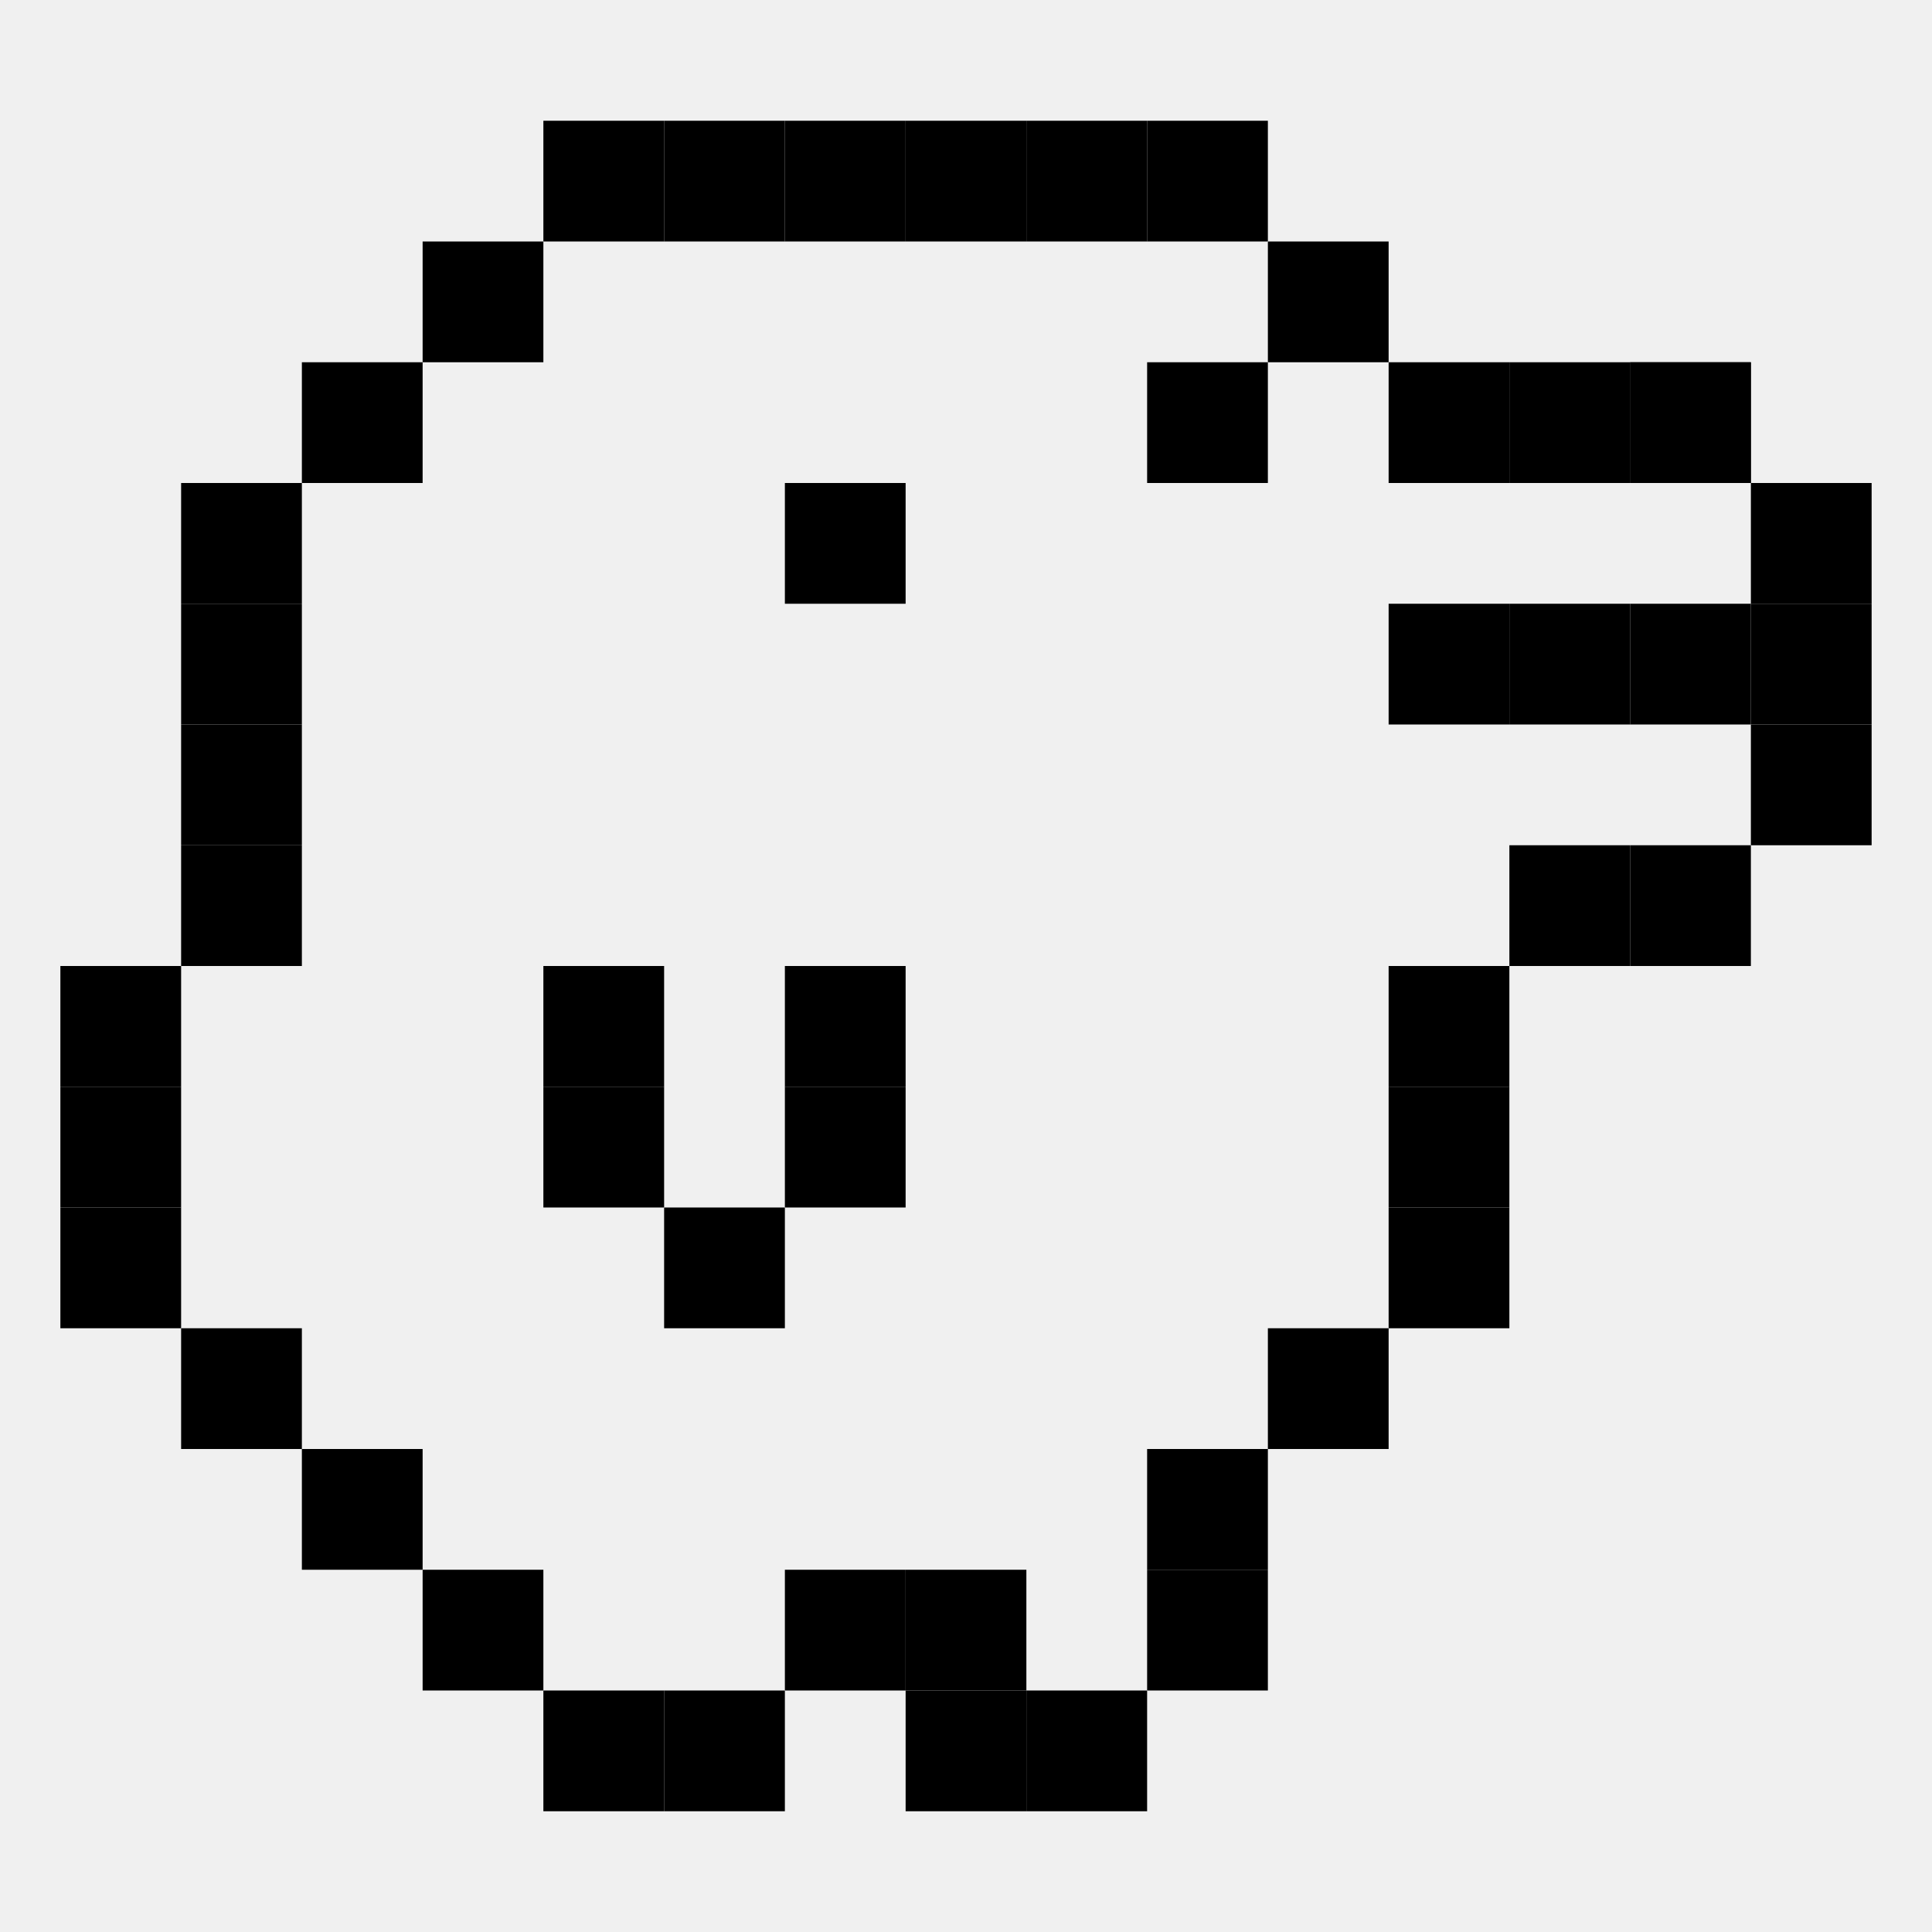
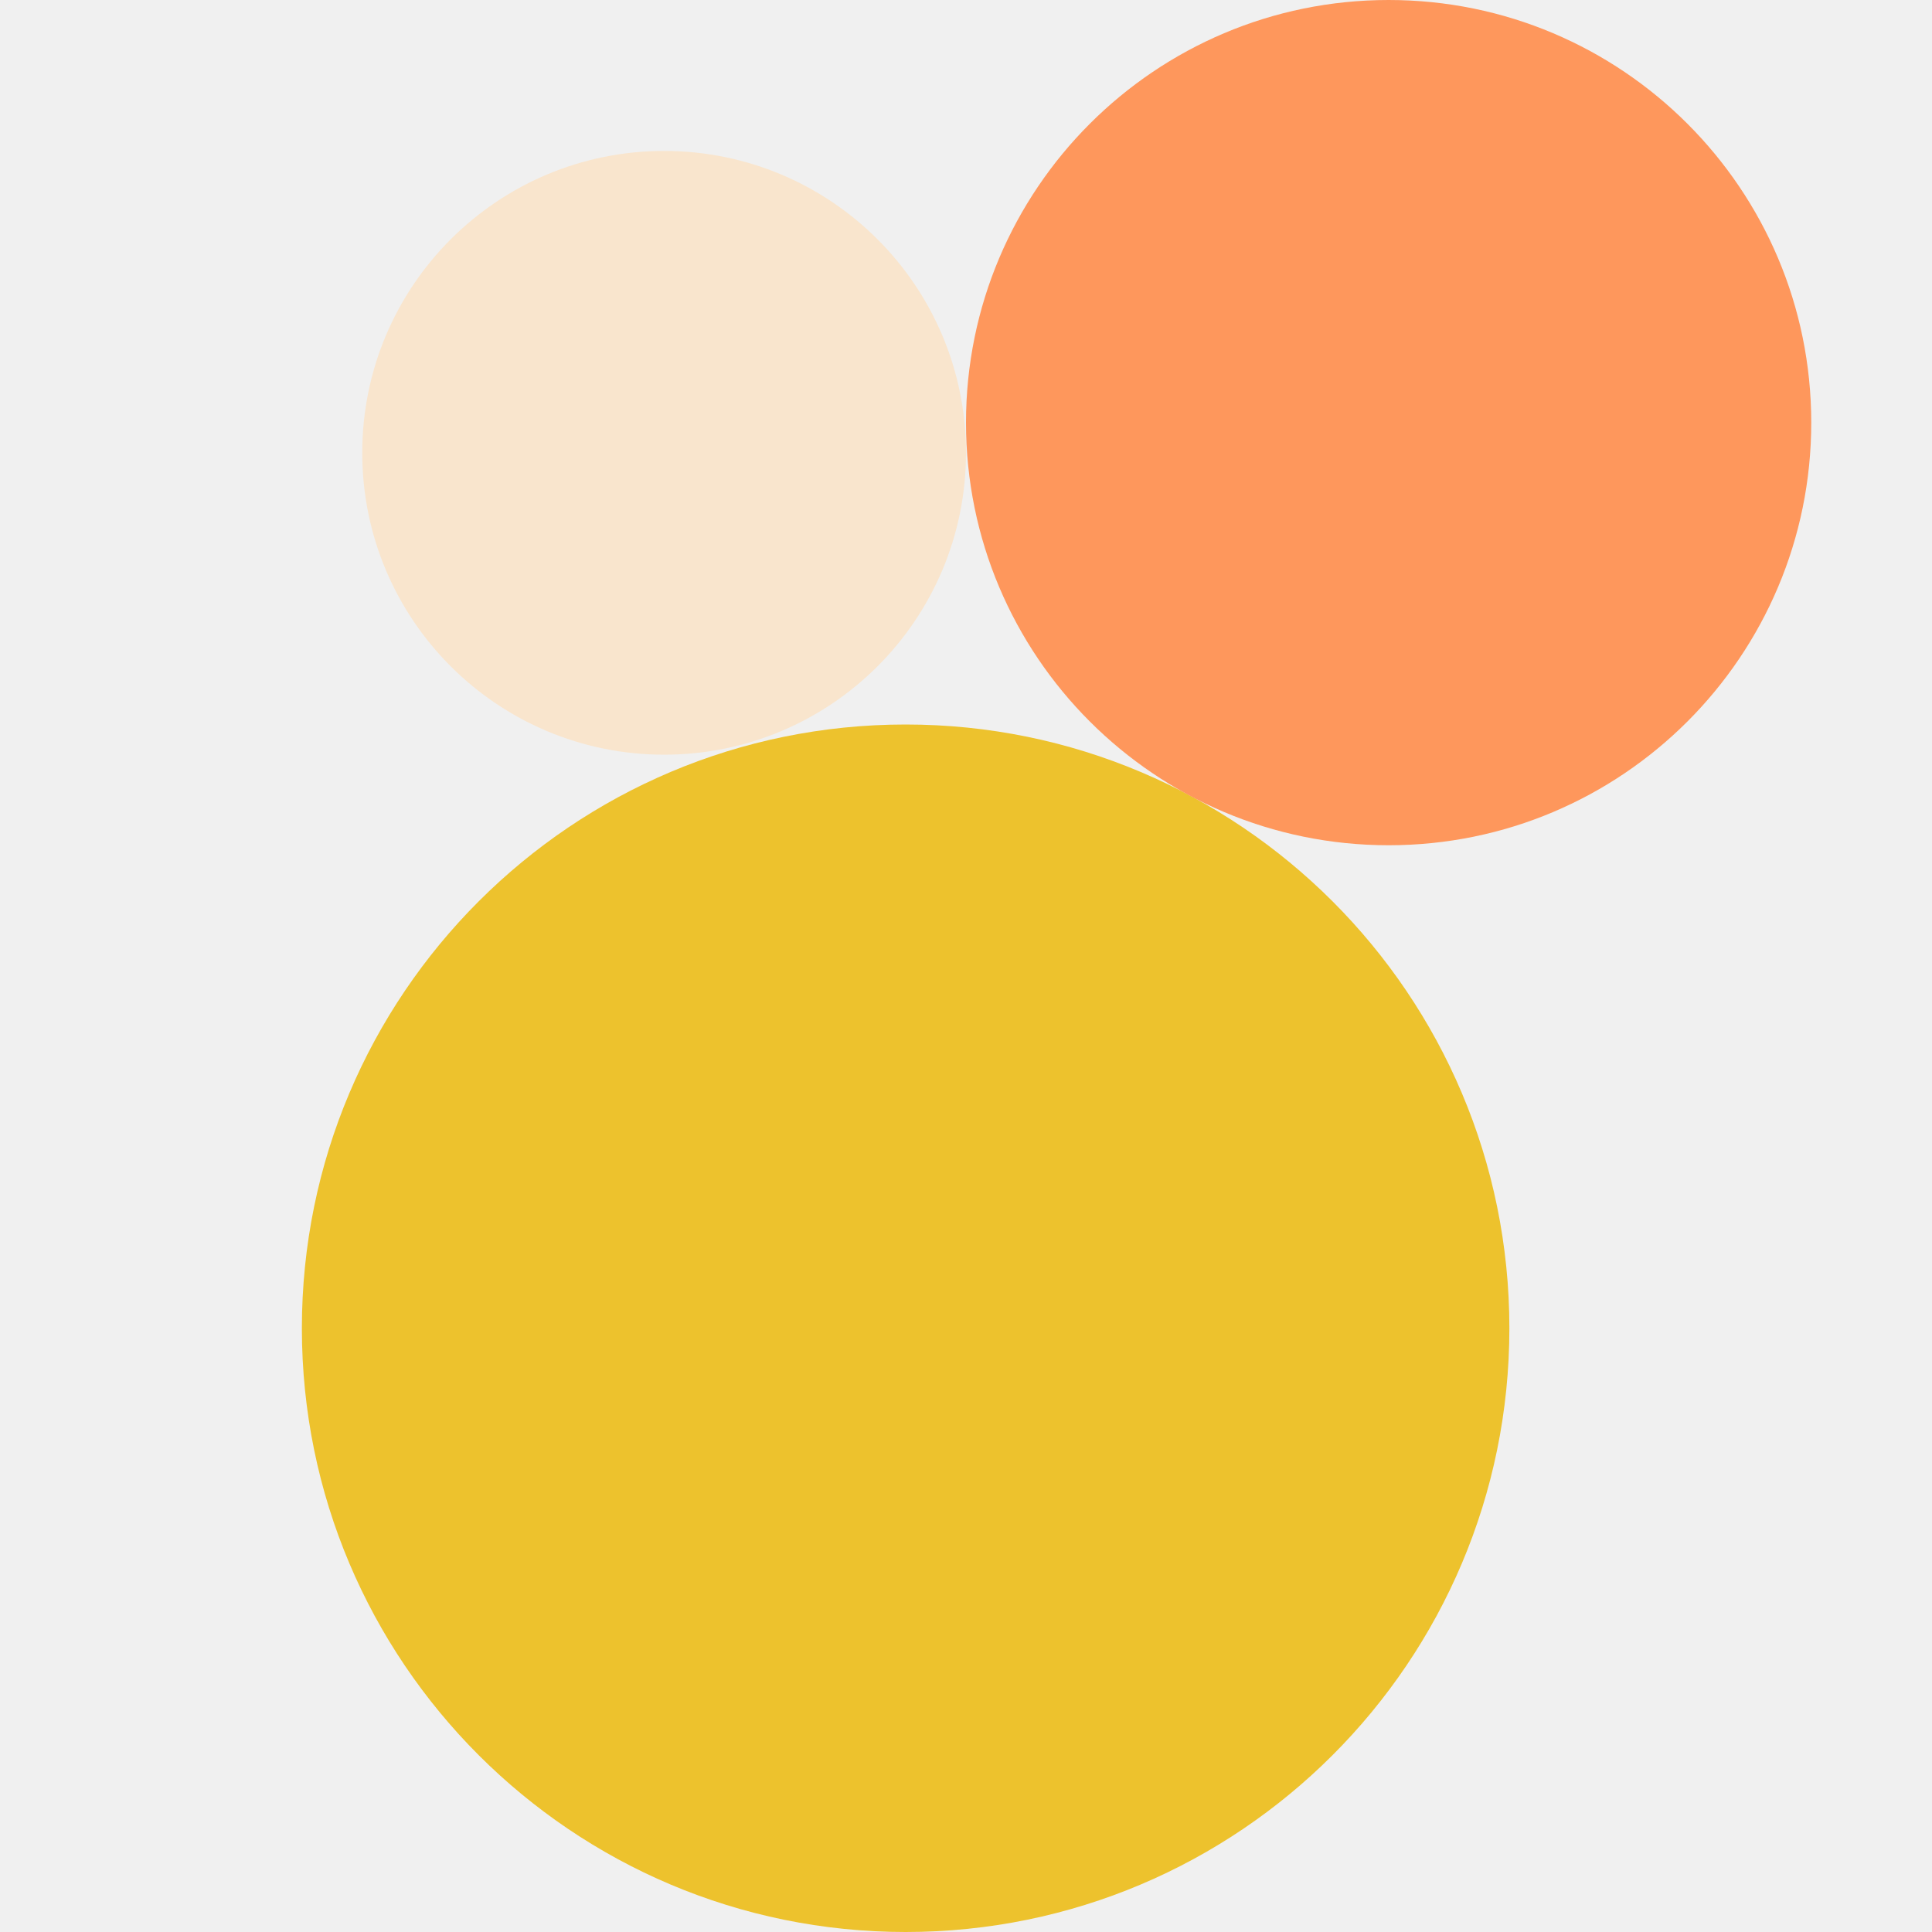
- <svg xmlns="http://www.w3.org/2000/svg" width="32px" height="32px" viewBox="0 0 32 32" version="1.1">
-   <style>
-     rect {
-       fill: #000;
-     }
-     @media (prefers-color-scheme: dark) {
-       rect {
-         fill: #fff;
-       }
-     }
- </style>
-   <g id="favicon" stroke="none" stroke-width="1" fill="none" fill-rule="evenodd">
-     <g id="tamagui-icon-copy" transform="translate(16, 16) scale(-1, 1) translate(-16, -16) translate(1, 2)" fill="#141414">
-       <g id="guy">
-         <rect x="10" y="0" width="2" height="2" />
-         <rect x="12" y="0" width="2" height="2" />
-         <rect x="14" y="0" width="2" height="2" />
-         <rect x="16" y="0" width="2" height="2" />
-         <rect x="18" y="0" width="2" height="2" />
-         <rect x="20" y="0" width="2" height="2" />
-         <rect x="22" y="2" width="2" height="2" />
-         <rect x="24" y="4" width="2" height="2" />
-         <rect x="26" y="6" width="2" height="2" />
-         <rect x="26" y="8" width="2" height="2" />
-         <rect x="26" y="10" width="2" height="2" />
-         <rect x="26" y="12" width="2" height="2" />
-         <rect x="28" y="14" width="2" height="2" />
-         <rect x="28" y="16" width="2" height="2" />
-         <rect x="28" y="18" width="2" height="2" />
-         <rect x="26" y="20" width="2" height="2" />
-         <rect x="24" y="22" width="2" height="2" />
-         <rect x="22" y="24" width="2" height="2" />
-         <rect x="20" y="26" width="2" height="2" />
-         <rect x="18" y="26" width="2" height="2" />
-         <rect x="16" y="24" width="2" height="2" />
-         <rect x="14" y="24" width="2" height="2" />
-         <rect x="14" y="26" width="2" height="2" />
-         <rect x="12" y="26" width="2" height="2" />
-         <rect x="10" y="24" width="2" height="2" />
-         <rect x="10" y="22" width="2" height="2" />
-         <rect x="8" y="20" width="2" height="2" />
-         <rect x="6" y="16" width="2" height="2" />
-         <rect x="6" y="18" width="2" height="2" />
-         <rect x="6" y="14" width="2" height="2" />
-         <rect x="4" y="12" width="2" height="2" />
-         <rect x="2" y="12" width="2" height="2" />
-         <rect x="0" y="10" width="2" height="2" />
-         <rect x="2" y="8" width="2" height="2" />
-         <rect x="4" y="8" width="2" height="2" />
-         <rect x="6" y="8" width="2" height="2" />
-         <rect x="0" y="6" width="2" height="2" />
-         <rect x="0" y="8" width="2" height="2" />
-         <rect x="2" y="4" width="2" height="2" />
-         <rect x="2" y="4" width="2" height="2" />
-         <rect x="4" y="4" width="2" height="2" />
-         <rect x="8" y="2" width="2" height="2" />
-         <rect x="10" y="4" width="2" height="2" />
-         <rect x="16" y="6" width="2" height="2" />
-         <rect x="16" y="14" width="2" height="2" />
-         <rect x="16" y="16" width="2" height="2" />
-         <rect x="18" y="18" width="2" height="2" />
-         <rect x="20" y="16" width="2" height="2" />
-         <rect x="20" y="14" width="2" height="2" />
-         <rect x="6" y="4" width="2" height="2" />
-       </g>
-     </g>
-   </g>
+ <svg xmlns="http://www.w3.org/2000/svg" width="32" height="32" viewBox="0 0 32 32" fill="none">
+   <circle cx="15" cy="22" r="10" fill="#EDC22D" />
+   <circle cx="11" cy="7.5" r="5" fill="#F9E5CD" />
+   <circle cx="23" cy="7" r="7" fill="#FE975C" />
</svg>
